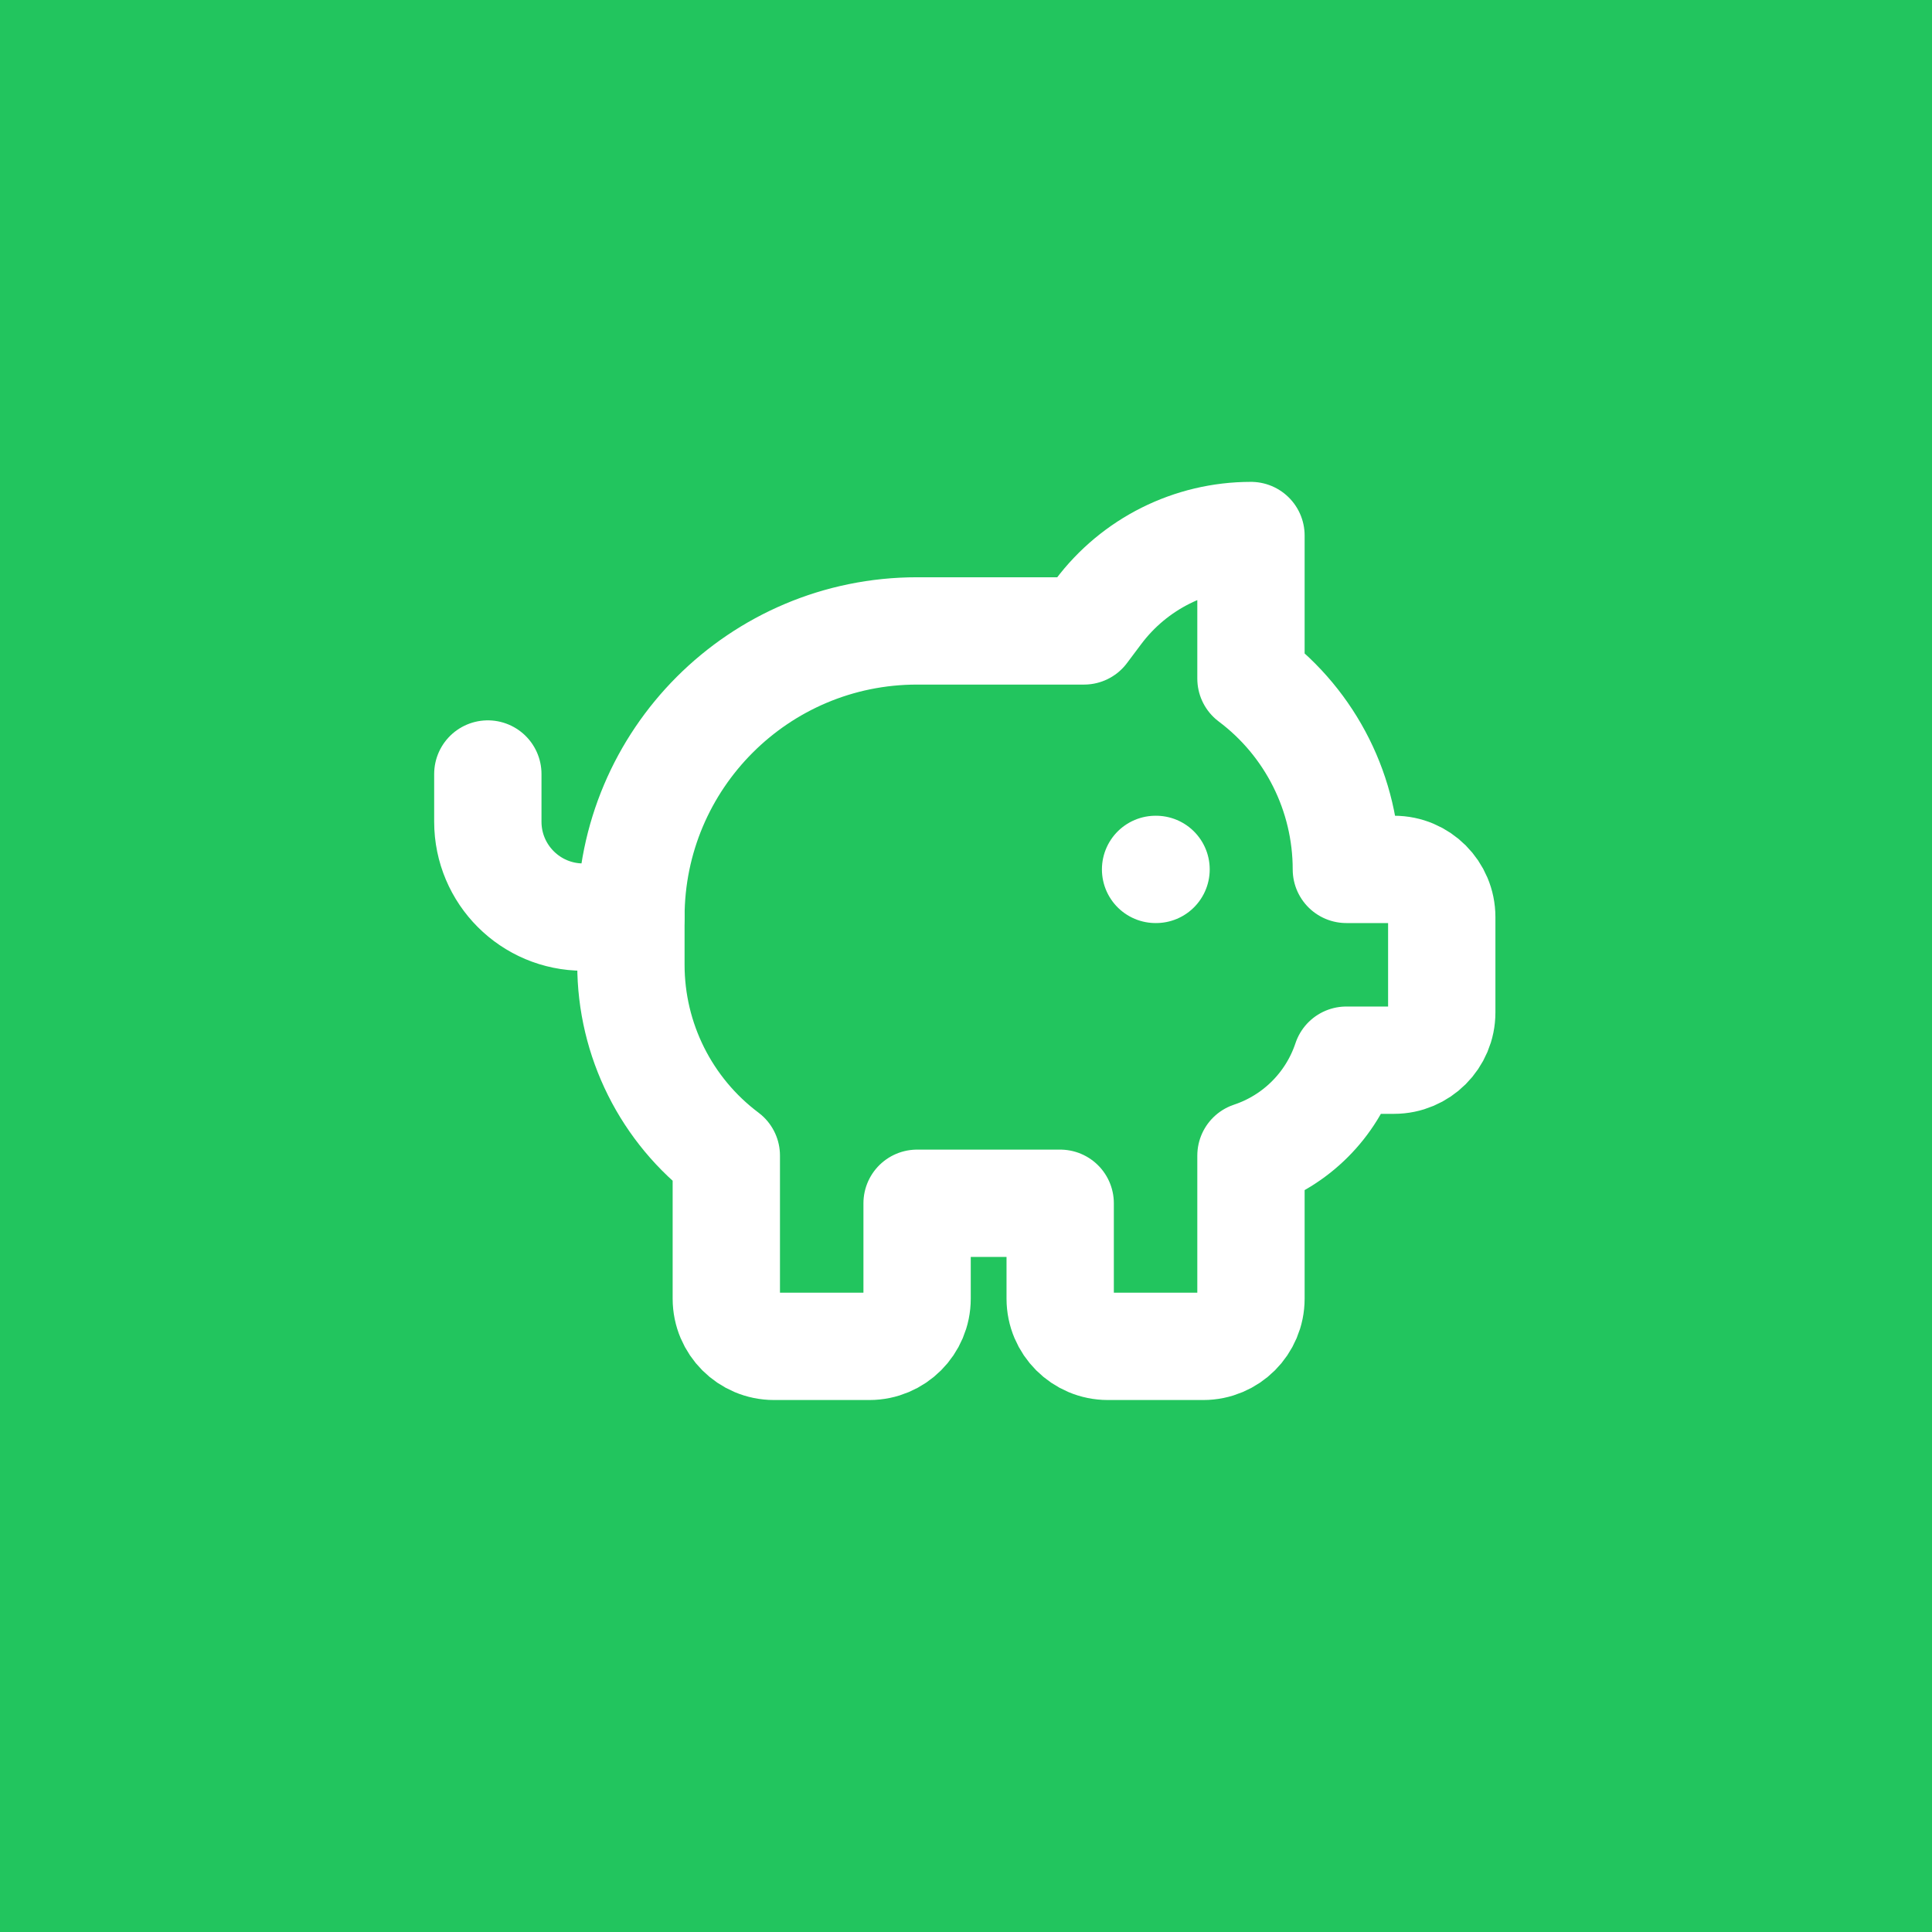
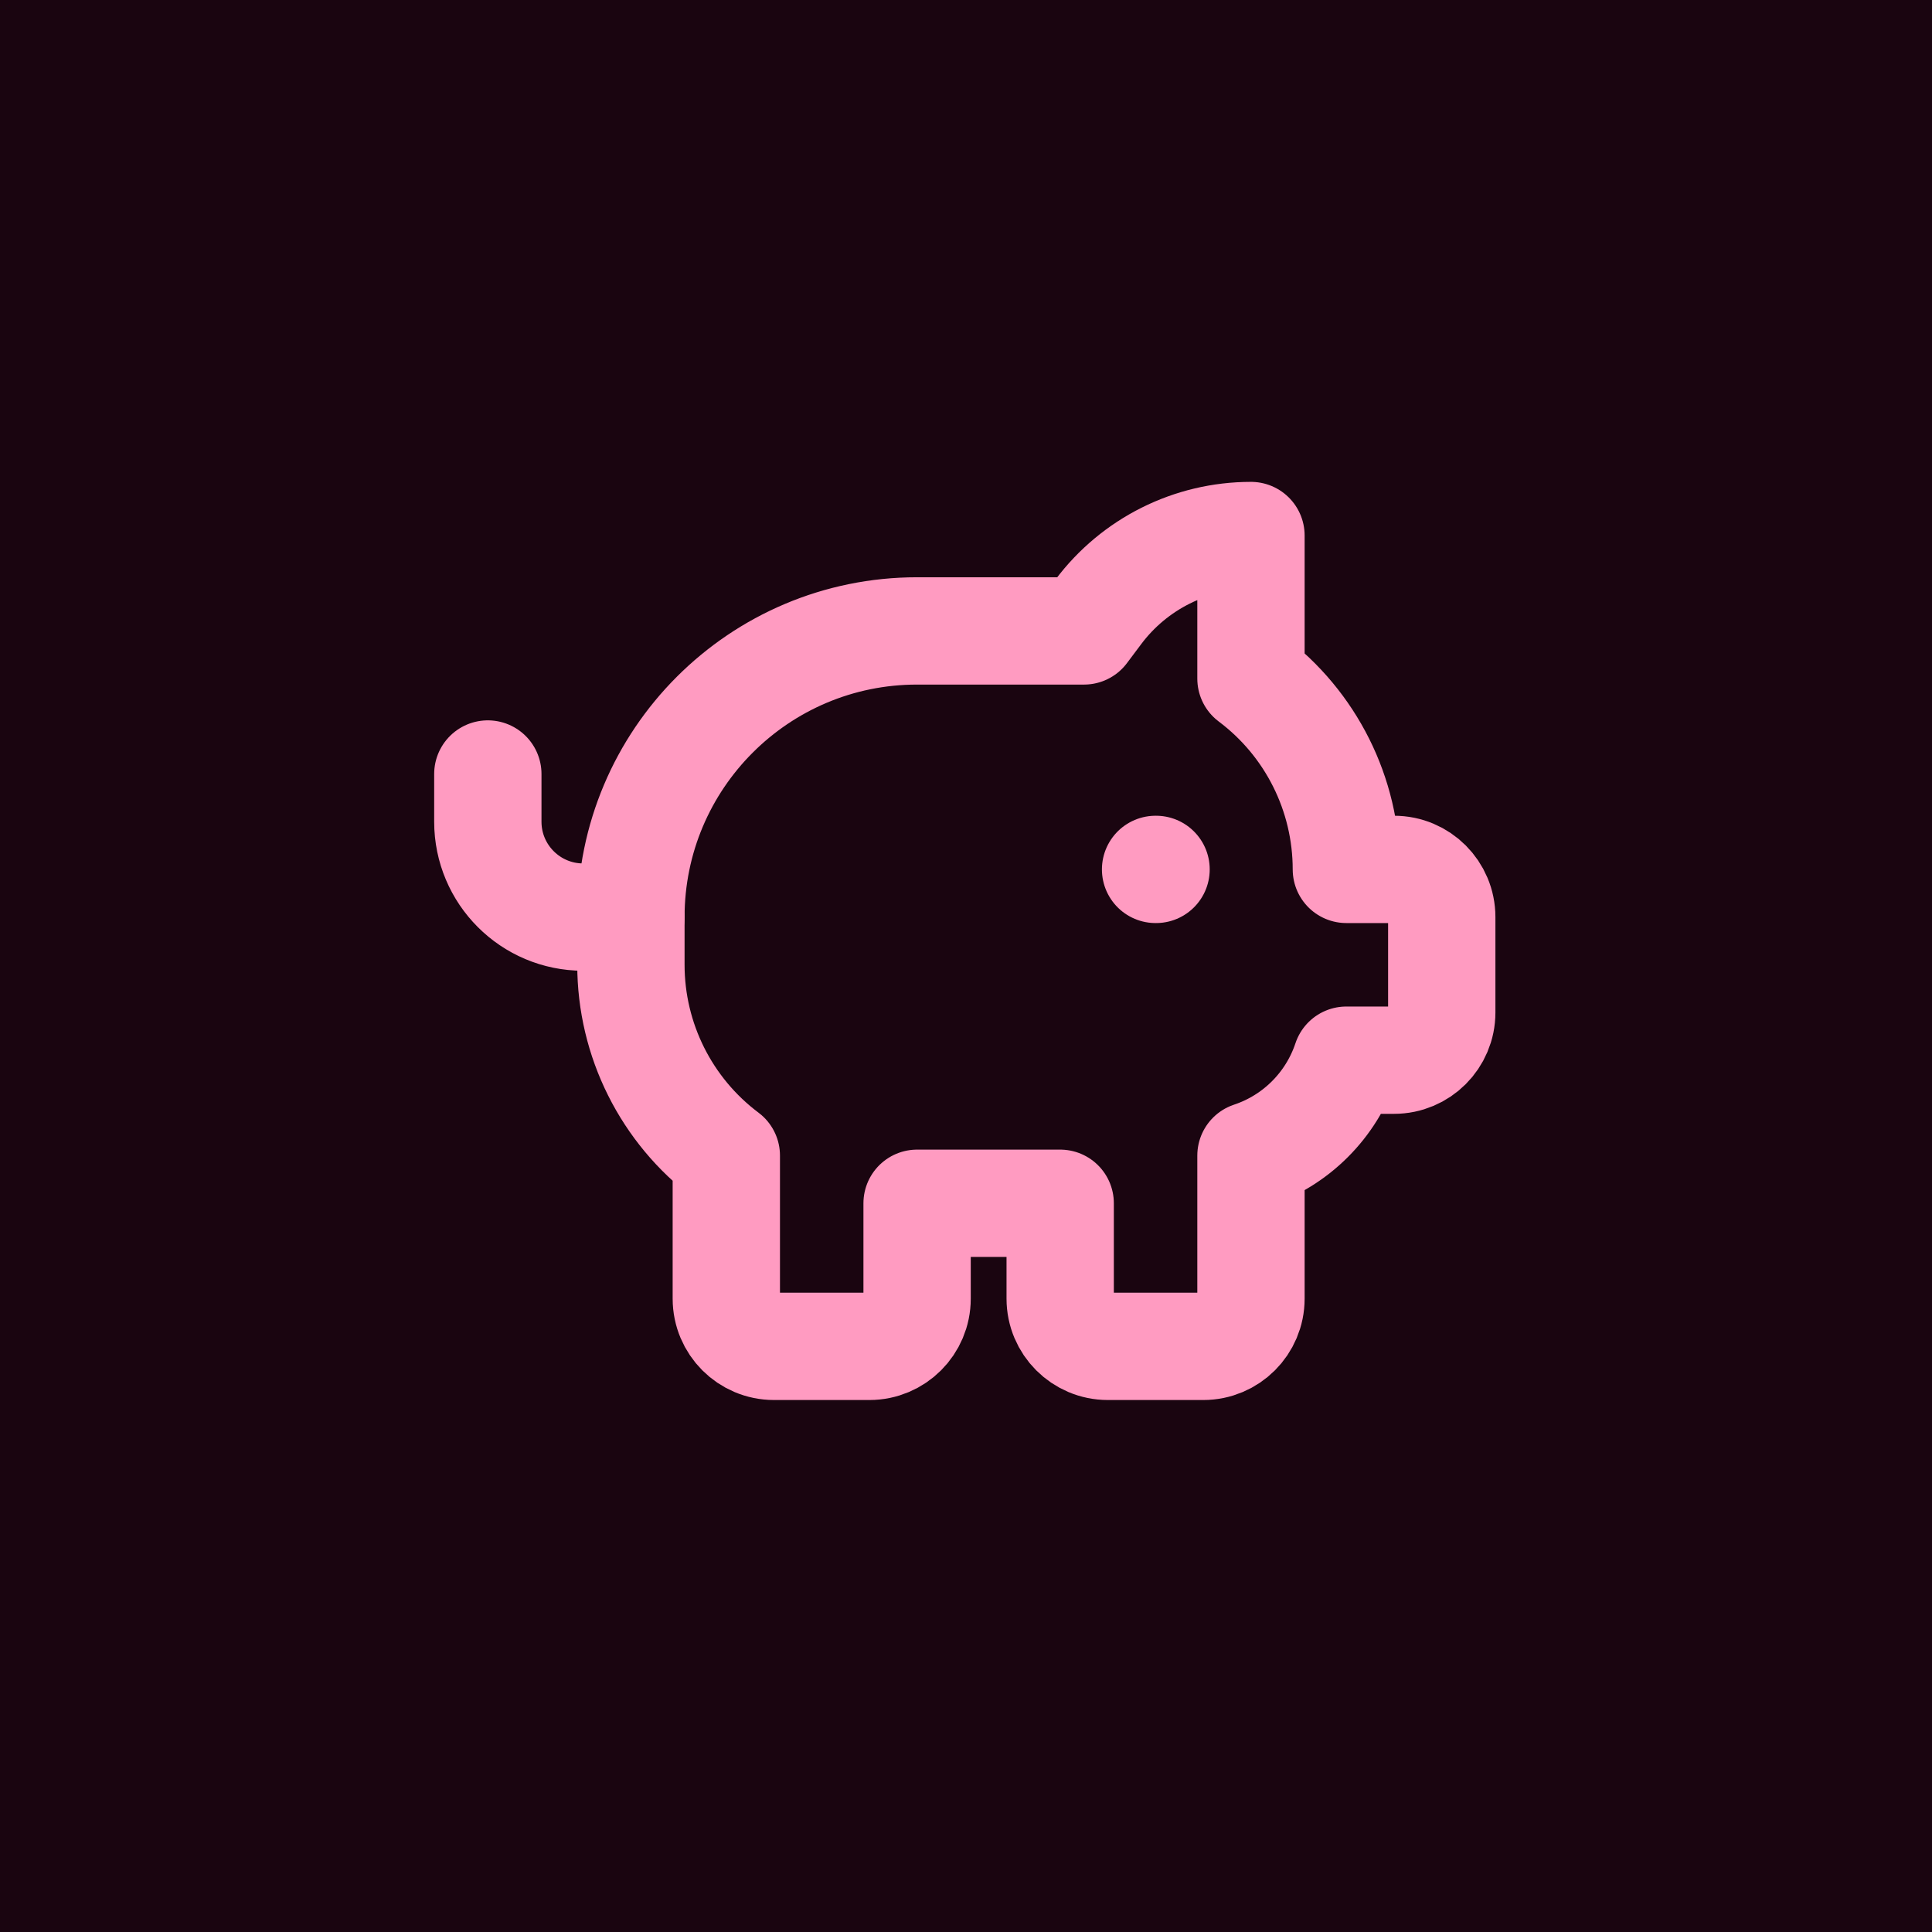
<svg xmlns="http://www.w3.org/2000/svg" viewBox="0 0 64 64">
-   <rect width="64" height="64" fill="#22c55e" />
-   <g transform="translate(13 13) scale(1.58)" fill="none" stroke="#ffffff" stroke-linecap="round" stroke-linejoin="round" stroke-width="2.25">
+   <rect width="64" height="64" fill="#1a0510" />
+   <g transform="translate(13 13) scale(1.58)" fill="none" stroke="#ff9bc1" stroke-linecap="round" stroke-linejoin="round" stroke-width="2.25">
    <path d="M11 17h3v2a1 1 0 0 0 1 1h2a1 1 0 0 0 1-1v-3a3.16 3.16 0 0 0 2-2h1a1 1 0 0 0 1-1v-2a1 1 0 0 0-1-1h-1a5 5 0 0 0-2-4V3a4 4 0 0 0-3.2 1.6l-.3.4H11a6 6 0 0 0-6 6v1a5 5 0 0 0 2 4v3a1 1 0 0 0 1 1h2a1 1 0 0 0 1-1z" />
    <path d="M16 10h.01M2 8v1a2 2 0 0 0 2 2h1" />
  </g>
</svg>
